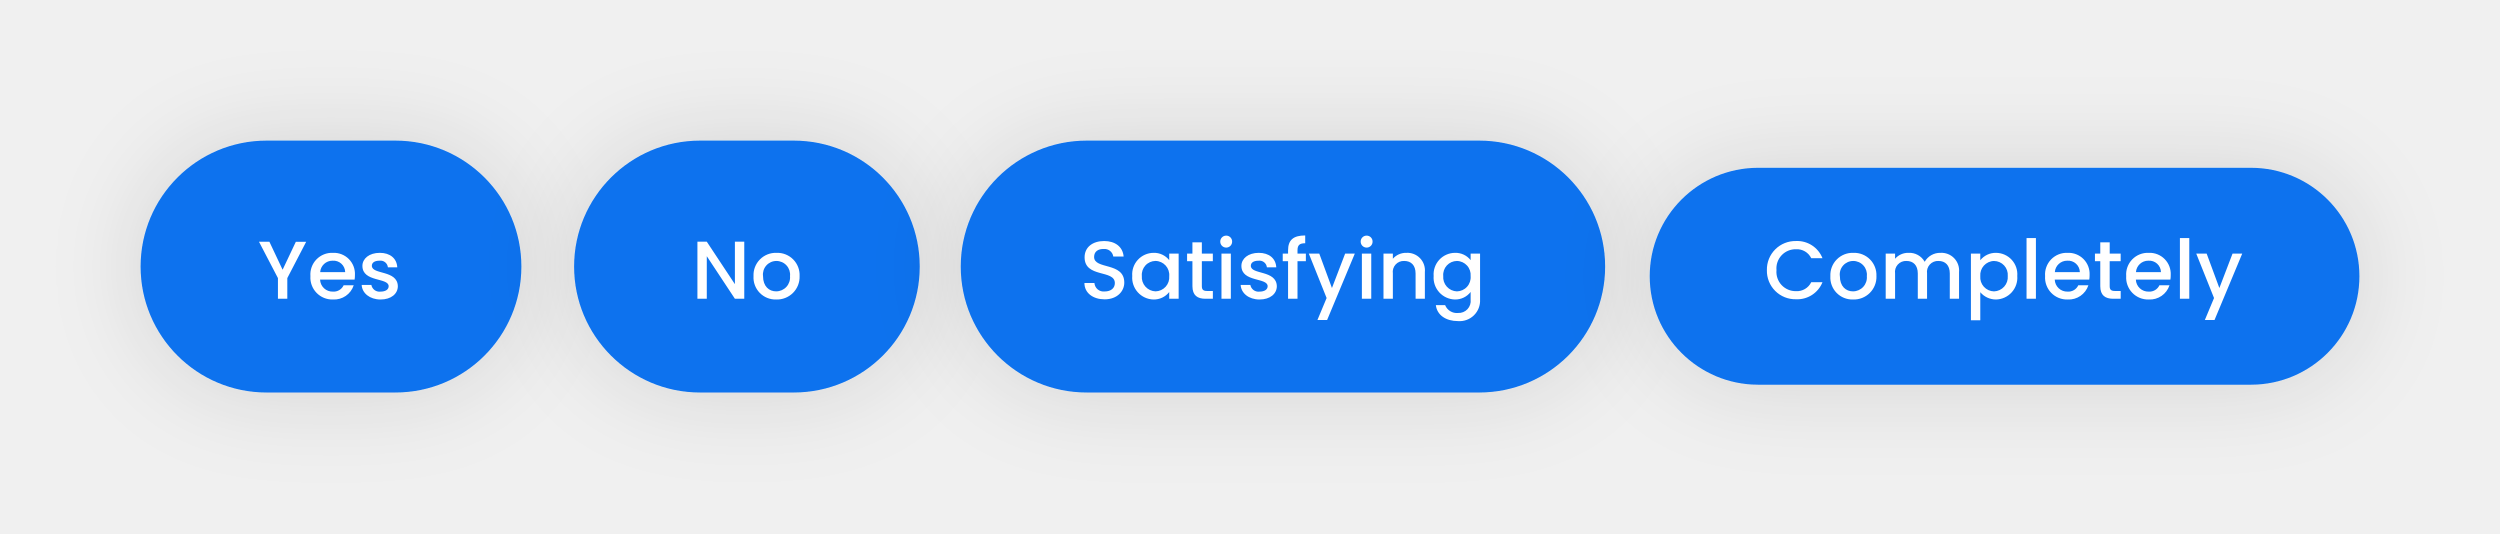
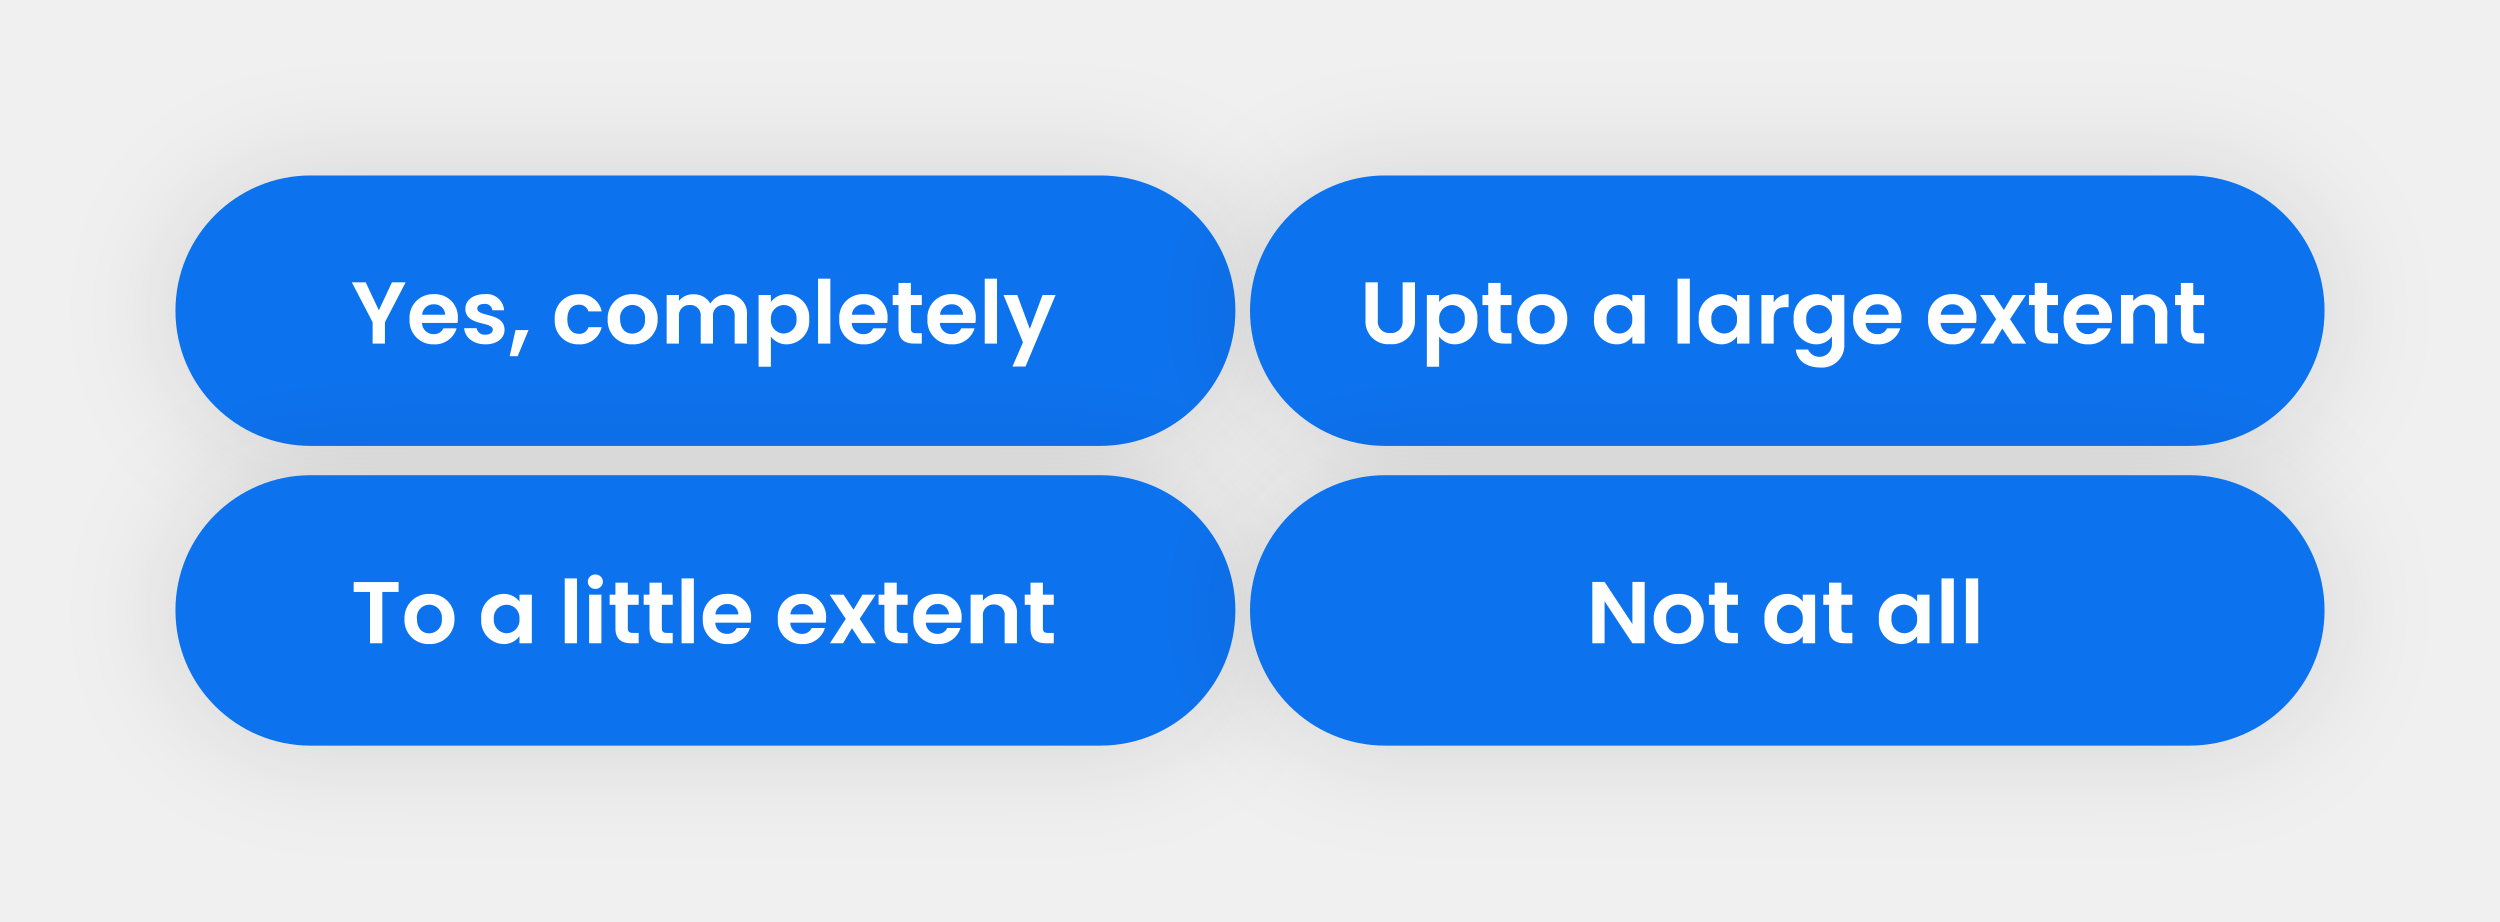
- <svg xmlns="http://www.w3.org/2000/svg" width="426.754" height="91" viewBox="0 0 426.754 91">
+ <svg xmlns="http://www.w3.org/2000/svg" width="342" height="126" viewBox="0 0 342 126">
  <defs>
-     <filter id="a" x="0" y="0" width="113" height="91" filterUnits="userSpaceOnUse">
+     <filter id="a" x="0" y="0" width="193" height="85" filterUnits="userSpaceOnUse">
      <feOffset input="SourceAlpha" />
      <feGaussianBlur stdDeviation="8" result="b" />
      <feFlood flood-opacity="0.122" />
      <feComposite operator="in" in2="b" />
      <feComposite in="SourceGraphic" />
    </filter>
-     <filter id="c" x="74" y="0" width="107" height="91" filterUnits="userSpaceOnUse">
+     <filter id="c" x="147" y="0" width="195" height="85" filterUnits="userSpaceOnUse">
      <feOffset input="SourceAlpha" />
      <feGaussianBlur stdDeviation="8" result="d" />
      <feFlood flood-opacity="0.122" />
      <feComposite operator="in" in2="d" />
      <feComposite in="SourceGraphic" />
    </filter>
-     <filter id="e" x="140" y="0" width="158" height="91" filterUnits="userSpaceOnUse">
+     <filter id="e" x="0" y="41" width="193" height="85" filterUnits="userSpaceOnUse">
      <feOffset input="SourceAlpha" />
      <feGaussianBlur stdDeviation="8" result="f" />
      <feFlood flood-opacity="0.122" />
      <feComposite operator="in" in2="f" />
      <feComposite in="SourceGraphic" />
    </filter>
-     <filter id="g" x="257.61" y="4.64" width="169.144" height="85.028" filterUnits="userSpaceOnUse">
+     <filter id="g" x="146.998" y="41" width="195" height="85" filterUnits="userSpaceOnUse">
      <feOffset input="SourceAlpha" />
      <feGaussianBlur stdDeviation="8" result="h" />
      <feFlood flood-opacity="0.122" />
      <feComposite operator="in" in2="h" />
      <feComposite in="SourceGraphic" />
    </filter>
  </defs>
-   <g transform="translate(-1029 -2790)">
-     <g transform="translate(33.7 1802.962)">
-       <g transform="matrix(1, 0, 0, 1, 995.3, 987.04)" filter="url(#a)">
-         <rect width="65" height="43" rx="21.5" transform="translate(24 24)" fill="#0f72ee" />
+   <g transform="translate(34.887 -213.289)">
+     <g transform="translate(-1.066 237.29)">
+       <g transform="translate(0 0)">
+         <g transform="matrix(1, 0, 0, 1, -33.82, -24)" filter="url(#a)">
+           <rect width="145" height="37" rx="18.5" transform="translate(24 24)" fill="#0f72ee" />
+         </g>
+         <path d="M2.976-2.916V0h1.68V-2.916l2.832-5.46H5.616L3.828-4.548l-1.8-3.828H.132Zm8.34-2.46A1.477,1.477,0,0,1,12.9-3.948H9.744A1.544,1.544,0,0,1,11.316-5.376Zm3.156,3.288H12.66a1.37,1.37,0,0,1-1.332.8,1.555,1.555,0,0,1-1.6-1.536h4.86a3.927,3.927,0,0,0,.048-.648,3.121,3.121,0,0,0-3.276-3.288A3.194,3.194,0,0,0,8.028-3.324,3.22,3.22,0,0,0,11.364.108,3.09,3.09,0,0,0,14.472-2.088Zm6.552.192c-.048-2.436-3.732-1.68-3.732-2.892,0-.384.324-.636.948-.636a.99.99,0,0,1,1.116.864h1.608a2.382,2.382,0,0,0-2.676-2.2c-1.644,0-2.628.888-2.628,1.992,0,2.436,3.756,1.68,3.756,2.868,0,.384-.36.684-1.02.684A1.1,1.1,0,0,1,17.2-2.1H15.5C15.576-.864,16.74.108,18.408.108,20.028.108,21.024-.756,21.024-1.9Zm.7,3.624h1.092L24.3-1.848H22.524Zm6.168-5.052A3.189,3.189,0,0,0,31.176.108a3.032,3.032,0,0,0,3.132-2.352H32.5a1.268,1.268,0,0,1-1.332.912c-.936,0-1.56-.7-1.56-1.992s.624-2,1.56-2A1.306,1.306,0,0,1,32.5-4.4h1.812a2.966,2.966,0,0,0-3.132-2.352A3.189,3.189,0,0,0,27.888-3.324Zm14.076,0a3.285,3.285,0,0,0-3.42-3.432,3.285,3.285,0,0,0-3.42,3.432A3.254,3.254,0,0,0,38.5.108,3.324,3.324,0,0,0,41.964-3.324Zm-5.136,0A1.73,1.73,0,0,1,38.52-5.292a1.747,1.747,0,0,1,1.716,1.968A1.77,1.77,0,0,1,38.5-1.356C37.6-1.356,36.828-2,36.828-3.324ZM52.5,0h1.68V-3.9a2.586,2.586,0,0,0-2.724-2.844,2.632,2.632,0,0,0-2.28,1.272,2.545,2.545,0,0,0-2.34-1.272,2.421,2.421,0,0,0-1.956.9v-.8H43.2V0h1.68V-3.672a1.42,1.42,0,0,1,1.5-1.608,1.414,1.414,0,0,1,1.476,1.608V0h1.68V-3.672A1.417,1.417,0,0,1,51.024-5.28,1.414,1.414,0,0,1,52.5-3.672Zm4.956-5.688v-.96h-1.68V3.168h1.68V-.948a2.714,2.714,0,0,0,2.2,1.056,3.149,3.149,0,0,0,3.036-3.456,3.106,3.106,0,0,0-3.036-3.408A2.656,2.656,0,0,0,57.456-5.688Zm3.516,2.34a1.818,1.818,0,0,1-1.764,1.98,1.8,1.8,0,0,1-1.752-1.956A1.8,1.8,0,0,1,59.208-5.28,1.775,1.775,0,0,1,60.972-3.348ZM63.912,0h1.68V-8.88h-1.68ZM70.1-5.376a1.477,1.477,0,0,1,1.584,1.428H68.532A1.544,1.544,0,0,1,70.1-5.376ZM73.26-2.088H71.448a1.37,1.37,0,0,1-1.332.8,1.555,1.555,0,0,1-1.6-1.536h4.86a3.926,3.926,0,0,0,.048-.648,3.121,3.121,0,0,0-3.276-3.288,3.194,3.194,0,0,0-3.336,3.432A3.22,3.22,0,0,0,70.152.108,3.09,3.09,0,0,0,73.26-2.088Zm1.656.024C74.916-.54,75.768,0,77.04,0H78.1V-1.416h-.78c-.528,0-.708-.192-.708-.636V-5.268H78.1v-1.38H76.608V-8.292H74.916v1.644h-.792v1.38h.792Zm7.248-3.312a1.477,1.477,0,0,1,1.584,1.428H80.592A1.544,1.544,0,0,1,82.164-5.376ZM85.32-2.088H83.508a1.37,1.37,0,0,1-1.332.8,1.555,1.555,0,0,1-1.6-1.536h4.86a3.926,3.926,0,0,0,.048-.648,3.121,3.121,0,0,0-3.276-3.288,3.194,3.194,0,0,0-3.336,3.432A3.22,3.22,0,0,0,82.212.108,3.09,3.09,0,0,0,85.32-2.088ZM86.712,0h1.68V-8.88h-1.68ZM92.88-2,91.164-6.648H89.28l2.664,6.48L90.5,3.144h1.788l4.116-9.792H94.62Z" transform="translate(14.179 23)" fill="#fff" />
      </g>
-       <path d="M3.444-3.528V0h1.6V-3.528l3.22-6.2H6.5L4.242-4.956,1.988-9.73H.21ZM12.768-6.5A2,2,0,0,1,14.924-4.55h-4.27A2.1,2.1,0,0,1,12.768-6.5ZM16.38-2.3H14.658a1.868,1.868,0,0,1-1.82,1.078,2.122,2.122,0,0,1-2.2-2.044h5.894a4.923,4.923,0,0,0,.056-.784A3.6,3.6,0,0,0,12.838-7.84a3.694,3.694,0,0,0-3.85,3.976,3.743,3.743,0,0,0,3.85,3.99A3.525,3.525,0,0,0,16.38-2.3Zm7.532.14c-.084-2.786-4.438-1.918-4.438-3.472,0-.518.448-.868,1.3-.868a1.276,1.276,0,0,1,1.442,1.134h1.6C23.73-6.9,22.582-7.84,20.832-7.84c-1.82,0-2.968.994-2.968,2.226,0,2.828,4.48,1.96,4.48,3.472,0,.532-.49.924-1.414.924a1.407,1.407,0,0,1-1.54-1.148H17.738c.07,1.4,1.372,2.492,3.22,2.492C22.778.126,23.912-.854,23.912-2.156Z" transform="translate(1039.3 1038.038)" fill="#fff" />
    </g>
-     <g transform="translate(107.7 1802.962)">
-       <g transform="matrix(1, 0, 0, 1, 921.3, 987.04)" filter="url(#c)">
-         <path d="M21.5,0h16a21.5,21.5,0,0,1,0,43h-16a21.5,21.5,0,0,1,0-43Z" transform="translate(98 24)" fill="#0f72ee" />
+     <g transform="translate(136.023 237.29)">
+       <g transform="translate(0 0)">
+         <g transform="matrix(1, 0, 0, 1, -170.91, -24)" filter="url(#c)">
+           <rect width="147" height="37" rx="18.5" transform="translate(171 24)" fill="#0f72ee" />
+         </g>
+         <path d="M.8-3.2A3.1,3.1,0,0,0,4.152.084,3.155,3.155,0,0,0,7.572-3.2V-8.376H5.88v5.184a1.558,1.558,0,0,1-1.7,1.752A1.554,1.554,0,0,1,2.484-3.192V-8.376H.8ZM10.872-5.688v-.96H9.192V3.168h1.68V-.948a2.714,2.714,0,0,0,2.2,1.056A3.149,3.149,0,0,0,16.1-3.348a3.106,3.106,0,0,0-3.036-3.408A2.656,2.656,0,0,0,10.872-5.688Zm3.516,2.34a1.818,1.818,0,0,1-1.764,1.98,1.8,1.8,0,0,1-1.752-1.956A1.8,1.8,0,0,1,12.624-5.28,1.775,1.775,0,0,1,14.388-3.348Zm3.2,1.284C17.592-.54,18.444,0,19.716,0h1.056V-1.416h-.78c-.528,0-.708-.192-.708-.636V-5.268h1.488v-1.38H19.284V-8.292H17.592v1.644H16.8v1.38h.792ZM28.4-3.324a3.285,3.285,0,0,0-3.42-3.432,3.285,3.285,0,0,0-3.42,3.432A3.254,3.254,0,0,0,24.936.108,3.324,3.324,0,0,0,28.4-3.324Zm-5.136,0A1.73,1.73,0,0,1,24.96-5.292a1.747,1.747,0,0,1,1.716,1.968,1.77,1.77,0,0,1-1.74,1.968C24.036-1.356,23.268-2,23.268-3.324Zm8.8-.024A3.155,3.155,0,0,0,35.088.108,2.622,2.622,0,0,0,37.3-.972V0h1.692V-6.648H37.3V-5.7a2.629,2.629,0,0,0-2.2-1.056A3.113,3.113,0,0,0,32.064-3.348Zm5.232.024a1.79,1.79,0,0,1-1.764,1.956,1.817,1.817,0,0,1-1.752-1.98A1.773,1.773,0,0,1,35.532-5.28,1.79,1.79,0,0,1,37.3-3.324ZM43.488,0h1.68V-8.88h-1.68Zm2.9-3.348A3.155,3.155,0,0,0,49.416.108a2.622,2.622,0,0,0,2.208-1.08V0h1.692V-6.648H51.624V-5.7a2.629,2.629,0,0,0-2.2-1.056A3.113,3.113,0,0,0,46.392-3.348Zm5.232.024A1.79,1.79,0,0,1,49.86-1.368a1.817,1.817,0,0,1-1.752-1.98A1.773,1.773,0,0,1,49.86-5.28,1.79,1.79,0,0,1,51.624-3.324Zm5.016.012c0-1.284.6-1.668,1.6-1.668h.444V-6.744a2.306,2.306,0,0,0-2.04,1.128V-6.648H54.96V0h1.68Zm2.736-.036A3.156,3.156,0,0,0,62.412.108a2.622,2.622,0,0,0,2.2-1.092V.048a1.717,1.717,0,0,1-3.276.768H59.664c.168,1.524,1.476,2.46,3.348,2.46A3.038,3.038,0,0,0,66.3.048v-6.7H64.608V-5.7a2.6,2.6,0,0,0-2.2-1.056A3.113,3.113,0,0,0,59.376-3.348Zm5.232.024a1.79,1.79,0,0,1-1.764,1.956,1.817,1.817,0,0,1-1.752-1.98A1.773,1.773,0,0,1,62.844-5.28,1.79,1.79,0,0,1,64.608-3.324ZM70.8-5.376a1.477,1.477,0,0,1,1.584,1.428H69.228A1.544,1.544,0,0,1,70.8-5.376Zm3.156,3.288H72.144a1.37,1.37,0,0,1-1.332.8,1.555,1.555,0,0,1-1.6-1.536h4.86a3.926,3.926,0,0,0,.048-.648,3.121,3.121,0,0,0-3.276-3.288,3.194,3.194,0,0,0-3.336,3.432A3.22,3.22,0,0,0,70.848.108,3.09,3.09,0,0,0,73.956-2.088Zm7.1-3.288a1.477,1.477,0,0,1,1.584,1.428H79.488A1.544,1.544,0,0,1,81.06-5.376Zm3.156,3.288H82.4a1.37,1.37,0,0,1-1.332.8,1.555,1.555,0,0,1-1.6-1.536h4.86a3.926,3.926,0,0,0,.048-.648,3.121,3.121,0,0,0-3.276-3.288,3.194,3.194,0,0,0-3.336,3.432A3.22,3.22,0,0,0,81.108.108,3.09,3.09,0,0,0,84.216-2.088ZM89.28,0h1.9L88.968-3.336l2.184-3.312h-1.8L88.128-4.6,86.772-6.648h-1.9l2.2,3.312L84.9,0h1.8l1.212-2.064Zm3.072-2.064C92.352-.54,93.2,0,94.476,0h1.056V-1.416h-.78c-.528,0-.708-.192-.708-.636V-5.268h1.488v-1.38H94.044V-8.292H92.352v1.644H91.56v1.38h.792ZM99.6-5.376a1.477,1.477,0,0,1,1.584,1.428H98.028A1.544,1.544,0,0,1,99.6-5.376Zm3.156,3.288h-1.812a1.37,1.37,0,0,1-1.332.8,1.555,1.555,0,0,1-1.6-1.536h4.86a3.926,3.926,0,0,0,.048-.648,3.121,3.121,0,0,0-3.276-3.288,3.194,3.194,0,0,0-3.336,3.432A3.22,3.22,0,0,0,99.648.108,3.09,3.09,0,0,0,102.756-2.088ZM108.8,0h1.68V-3.9a2.557,2.557,0,0,0-2.652-2.844,2.483,2.483,0,0,0-2,.924v-.828h-1.68V0h1.68V-3.672a1.443,1.443,0,0,1,1.5-1.644A1.438,1.438,0,0,1,108.8-3.672Zm3.54-2.064C112.344-.54,113.2,0,114.468,0h1.056V-1.416h-.78c-.528,0-.708-.192-.708-.636V-5.268h1.488v-1.38h-1.488V-8.292h-1.692v1.644h-.792v1.38h.792Z" transform="translate(15.091 23)" fill="#fff" />
      </g>
-       <path d="M7.448-9.744v7.252l-4.8-7.252H1.05V0h1.6V-7.266L7.448,0h1.6V-9.744Zm11.046,5.88A3.8,3.8,0,0,0,14.56-7.84a3.8,3.8,0,0,0-3.934,3.976A3.761,3.761,0,0,0,14.49.126,3.864,3.864,0,0,0,18.494-3.864Zm-6.244,0a2.3,2.3,0,0,1,2.282-2.59,2.334,2.334,0,0,1,2.324,2.59,2.376,2.376,0,0,1-2.366,2.6C13.286-1.26,12.25-2.114,12.25-3.864Z" transform="translate(1039.3 1038.038)" fill="#fff" />
    </g>
-     <g transform="translate(198.7 1802.962)">
-       <g transform="matrix(1, 0, 0, 1, 830.3, 987.04)" filter="url(#e)">
-         <path d="M21.5,0h67a21.5,21.5,0,0,1,0,43h-67a21.5,21.5,0,0,1,0-43Z" transform="translate(164 24)" fill="#0f72ee" />
+     <g transform="translate(-1.796 278.653)">
+       <g transform="translate(0 0)">
+         <g transform="matrix(1, 0, 0, 1, -33.09, -65.36)" filter="url(#e)">
+           <rect width="145" height="37" rx="18.5" transform="translate(24 65)" fill="#0f72ee" />
+         </g>
+         <path d="M.384-7.02H2.616V0H4.3V-7.02H6.528V-8.376H.384Zm13.788,3.7a3.285,3.285,0,0,0-3.42-3.432,3.285,3.285,0,0,0-3.42,3.432A3.254,3.254,0,0,0,10.7.108,3.324,3.324,0,0,0,14.172-3.324Zm-5.136,0a1.73,1.73,0,0,1,1.692-1.968,1.747,1.747,0,0,1,1.716,1.968A1.77,1.77,0,0,1,10.7-1.356C9.8-1.356,9.036-2,9.036-3.324Zm8.8-.024A3.155,3.155,0,0,0,20.856.108a2.622,2.622,0,0,0,2.208-1.08V0h1.692V-6.648H23.064V-5.7a2.629,2.629,0,0,0-2.2-1.056A3.113,3.113,0,0,0,17.832-3.348Zm5.232.024A1.79,1.79,0,0,1,21.3-1.368a1.817,1.817,0,0,1-1.752-1.98A1.773,1.773,0,0,1,21.3-5.28,1.79,1.79,0,0,1,23.064-3.324ZM29.256,0h1.68V-8.88h-1.68Zm3.336,0h1.68V-6.648h-1.68Zm.852-7.44a.992.992,0,0,0,1.032-.984.992.992,0,0,0-1.032-.984.985.985,0,0,0-1.032.984A.985.985,0,0,0,33.444-7.44Zm2.748,5.376C36.192-.54,37.044,0,38.316,0h1.056V-1.416h-.78c-.528,0-.708-.192-.708-.636V-5.268h1.488v-1.38H37.884V-8.292H36.192v1.644H35.4v1.38h.792Zm4.656,0C40.848-.54,41.7,0,42.972,0h1.056V-1.416h-.78c-.528,0-.708-.192-.708-.636V-5.268h1.488v-1.38H42.54V-8.292H40.848v1.644h-.792v1.38h.792ZM45.24,0h1.68V-8.88H45.24Zm6.192-5.376a1.477,1.477,0,0,1,1.584,1.428H49.86A1.544,1.544,0,0,1,51.432-5.376Zm3.156,3.288H52.776a1.37,1.37,0,0,1-1.332.8,1.555,1.555,0,0,1-1.6-1.536h4.86a3.926,3.926,0,0,0,.048-.648A3.121,3.121,0,0,0,51.48-6.756a3.194,3.194,0,0,0-3.336,3.432A3.22,3.22,0,0,0,51.48.108,3.09,3.09,0,0,0,54.588-2.088Zm7.1-3.288a1.477,1.477,0,0,1,1.584,1.428H60.12A1.544,1.544,0,0,1,61.692-5.376Zm3.156,3.288H63.036a1.37,1.37,0,0,1-1.332.8,1.555,1.555,0,0,1-1.6-1.536h4.86a3.927,3.927,0,0,0,.048-.648A3.121,3.121,0,0,0,61.74-6.756,3.194,3.194,0,0,0,58.4-3.324,3.22,3.22,0,0,0,61.74.108,3.09,3.09,0,0,0,64.848-2.088ZM69.912,0h1.9L69.6-3.336l2.184-3.312h-1.8L68.76-4.6,67.4-6.648h-1.9l2.2,3.312L65.532,0h1.8l1.212-2.064Zm3.072-2.064C72.984-.54,73.836,0,75.108,0h1.056V-1.416h-.78c-.528,0-.708-.192-.708-.636V-5.268h1.488v-1.38H74.676V-8.292H72.984v1.644h-.792v1.38h.792Zm7.248-3.312a1.477,1.477,0,0,1,1.584,1.428H78.66A1.544,1.544,0,0,1,80.232-5.376Zm3.156,3.288H81.576a1.37,1.37,0,0,1-1.332.8,1.555,1.555,0,0,1-1.6-1.536h4.86a3.926,3.926,0,0,0,.048-.648A3.121,3.121,0,0,0,80.28-6.756a3.194,3.194,0,0,0-3.336,3.432A3.22,3.22,0,0,0,80.28.108,3.09,3.09,0,0,0,83.388-2.088ZM89.436,0h1.68V-3.9a2.557,2.557,0,0,0-2.652-2.844,2.483,2.483,0,0,0-2,.924v-.828H84.78V0h1.68V-3.672a1.443,1.443,0,0,1,1.5-1.644,1.438,1.438,0,0,1,1.476,1.644Zm3.54-2.064C92.976-.54,93.828,0,95.1,0h1.056V-1.416h-.78c-.528,0-.708-.192-.708-.636V-5.268h1.488v-1.38H94.668V-8.292H92.976v1.644h-.792v1.38h.792Z" transform="translate(14.909 22.637)" fill="#fff" />
      </g>
-       <path d="M-27.083-2.758c0-3.556-5.152-2.184-5.152-4.382,0-.938.714-1.386,1.638-1.358A1.522,1.522,0,0,1-28.959-7.21h1.764c-.14-1.666-1.456-2.646-3.318-2.646-1.988,0-3.346,1.064-3.346,2.772,0,3.584,5.166,2.058,5.166,4.41,0,.826-.63,1.428-1.75,1.428a1.561,1.561,0,0,1-1.736-1.442h-1.708c0,1.722,1.5,2.786,3.444,2.786C-28.273.1-27.083-1.3-27.083-2.758Zm1.358-1.134A3.729,3.729,0,0,0-22.113.126a3.32,3.32,0,0,0,2.7-1.274V0h1.61V-7.714h-1.61v1.12A3.283,3.283,0,0,0-22.085-7.84,3.672,3.672,0,0,0-25.725-3.892Zm6.314.028a2.4,2.4,0,0,1-2.338,2.6,2.43,2.43,0,0,1-2.338-2.632,2.367,2.367,0,0,1,2.338-2.562A2.392,2.392,0,0,1-19.411-3.864Zm3.962,1.722c0,1.568.854,2.142,2.226,2.142h1.26V-1.33h-.98c-.672,0-.9-.238-.9-.812v-4.27h1.876v-1.3h-1.876V-9.632h-1.61v1.918h-.91v1.3h.91ZM-10.493,0h1.6V-7.714h-1.6Zm.812-8.736A1.007,1.007,0,0,0-8.673-9.758,1.007,1.007,0,0,0-9.681-10.78,1.01,1.01,0,0,0-10.7-9.758,1.01,1.01,0,0,0-9.681-8.736Zm8.638,6.58c-.084-2.786-4.438-1.918-4.438-3.472,0-.518.448-.868,1.3-.868A1.276,1.276,0,0,1-2.737-5.362h1.6C-1.225-6.9-2.373-7.84-4.123-7.84c-1.82,0-2.968.994-2.968,2.226,0,2.828,4.48,1.96,4.48,3.472,0,.532-.49.924-1.414.924a1.407,1.407,0,0,1-1.54-1.148H-7.217C-7.147-.966-5.845.126-4,.126-2.177.126-1.043-.854-1.043-2.156ZM.875,0h1.61V-6.412H3.913v-1.3H2.485V-8.26c0-.882.336-1.218,1.316-1.218v-1.33c-2.016,0-2.926.77-2.926,2.548v.546h-.91v1.3h.91Zm7.49-1.834L6.2-7.714H4.417L7.455-.126,5.887,3.626H7.539l4.732-11.34H10.619ZM13.475,0h1.6V-7.714h-1.6Zm.812-8.736A1.007,1.007,0,0,0,15.3-9.758a1.007,1.007,0,0,0-1.008-1.022,1.01,1.01,0,0,0-1.022,1.022A1.01,1.01,0,0,0,14.287-8.736ZM22.645,0h1.582V-4.55a3,3,0,0,0-3.164-3.29,2.968,2.968,0,0,0-2.3,1.008v-.882h-1.6V0h1.6V-4.312a1.87,1.87,0,0,1,1.946-2.142c1.162,0,1.932.728,1.932,2.142Zm3.08-3.892A3.733,3.733,0,0,0,29.365.126a3.311,3.311,0,0,0,2.674-1.288V.126a2.055,2.055,0,0,1-2.156,2.3,2.15,2.15,0,0,1-2.2-1.344H26.1c.2,1.708,1.722,2.73,3.78,2.73A3.5,3.5,0,0,0,33.649.126v-7.84h-1.61v1.12A3.268,3.268,0,0,0,29.365-7.84,3.672,3.672,0,0,0,25.725-3.892Zm6.314.028A2.4,2.4,0,0,1,29.7-1.26a2.43,2.43,0,0,1-2.338-2.632A2.367,2.367,0,0,1,29.7-6.454,2.392,2.392,0,0,1,32.039-3.864Z" transform="translate(1049.3 1038.038)" fill="#fff" />
    </g>
-     <g transform="translate(321.7 1802.962)">
-       <g transform="matrix(1, 0, 0, 1, 707.3, 987.04)" filter="url(#g)">
-         <rect width="121.144" height="37.028" rx="18.514" transform="translate(281.61 28.64)" fill="#0f72ee" />
+     <g transform="translate(161.022 278.653)">
+       <g transform="translate(0 0)">
+         <g transform="matrix(1, 0, 0, 1, -195.91, -65.36)" filter="url(#g)">
+           <rect width="147" height="37" rx="18.5" transform="translate(171 65)" fill="#0f72ee" />
+         </g>
+         <path d="M6.312-8.388v5.76l-3.8-5.76H.828V0h1.68V-5.748L6.312,0h1.68V-8.388Zm9.756,5.064a3.285,3.285,0,0,0-3.42-3.432,3.285,3.285,0,0,0-3.42,3.432A3.254,3.254,0,0,0,12.6.108,3.324,3.324,0,0,0,16.068-3.324Zm-5.136,0a1.73,1.73,0,0,1,1.692-1.968A1.747,1.747,0,0,1,14.34-3.324,1.77,1.77,0,0,1,12.6-1.356C11.7-1.356,10.932-2,10.932-3.324Zm6.636,1.26C17.568-.54,18.42,0,19.692,0h1.056V-1.416h-.78c-.528,0-.708-.192-.708-.636V-5.268h1.488v-1.38H19.26V-8.292H17.568v1.644h-.792v1.38h.792Zm6.816-1.284A3.155,3.155,0,0,0,27.408.108a2.622,2.622,0,0,0,2.208-1.08V0h1.692V-6.648H29.616V-5.7a2.629,2.629,0,0,0-2.2-1.056A3.113,3.113,0,0,0,24.384-3.348Zm5.232.024a1.79,1.79,0,0,1-1.764,1.956A1.817,1.817,0,0,1,26.1-3.348,1.773,1.773,0,0,1,27.852-5.28,1.79,1.79,0,0,1,29.616-3.324Zm3.6,1.26C33.216-.54,34.068,0,35.34,0H36.4V-1.416h-.78c-.528,0-.708-.192-.708-.636V-5.268H36.4v-1.38H34.908V-8.292H33.216v1.644h-.792v1.38h.792Zm6.816-1.284A3.155,3.155,0,0,0,43.056.108a2.622,2.622,0,0,0,2.208-1.08V0h1.692V-6.648H45.264V-5.7a2.629,2.629,0,0,0-2.2-1.056A3.113,3.113,0,0,0,40.032-3.348Zm5.232.024A1.79,1.79,0,0,1,43.5-1.368a1.817,1.817,0,0,1-1.752-1.98A1.773,1.773,0,0,1,43.5-5.28,1.79,1.79,0,0,1,45.264-3.324ZM48.6,0h1.68V-8.88H48.6Zm3.336,0h1.68V-8.88h-1.68Z" transform="translate(21.091 22.637)" fill="#fff" />
      </g>
-       <path d="M-40.39-4.886A4.858,4.858,0,0,0-35.42.084,4.627,4.627,0,0,0-30.9-2.828h-1.918A2.719,2.719,0,0,1-35.42-1.3a3.284,3.284,0,0,1-3.332-3.584,3.272,3.272,0,0,1,3.332-3.57,2.719,2.719,0,0,1,2.6,1.526H-30.9A4.638,4.638,0,0,0-35.42-9.856,4.867,4.867,0,0,0-40.39-4.886Zm18.7,1.022A3.8,3.8,0,0,0-25.62-7.84a3.8,3.8,0,0,0-3.934,3.976A3.761,3.761,0,0,0-25.69.126,3.864,3.864,0,0,0-21.686-3.864Zm-6.244,0a2.3,2.3,0,0,1,2.282-2.59,2.334,2.334,0,0,1,2.324,2.59,2.376,2.376,0,0,1-2.366,2.6C-26.894-1.26-27.93-2.114-27.93-3.864ZM-9.17,0h1.582V-4.55a3.014,3.014,0,0,0-3.178-3.29,3.02,3.02,0,0,0-2.688,1.526A2.975,2.975,0,0,0-16.226-7.84a2.938,2.938,0,0,0-2.282,1.008v-.882h-1.6V0h1.6V-4.312a1.87,1.87,0,0,1,1.946-2.142c1.162,0,1.932.728,1.932,2.142V0h1.582V-4.312A1.87,1.87,0,0,1-11.1-6.454c1.162,0,1.932.728,1.932,2.142Zm5.208-6.58V-7.714h-1.6V3.668h1.6V-1.12A3.488,3.488,0,0,0-1.274.126,3.723,3.723,0,0,0,2.352-3.892,3.661,3.661,0,0,0-1.274-7.84,3.366,3.366,0,0,0-3.962-6.58ZM.728-3.892A2.432,2.432,0,0,1-1.624-1.26a2.4,2.4,0,0,1-2.338-2.6,2.4,2.4,0,0,1,2.338-2.59A2.369,2.369,0,0,1,.728-3.892ZM3.934,0h1.6V-10.36h-1.6Zm6.944-6.5A2,2,0,0,1,13.034-4.55H8.764A2.1,2.1,0,0,1,10.878-6.5ZM14.49-2.3H12.768a1.868,1.868,0,0,1-1.82,1.078,2.122,2.122,0,0,1-2.2-2.044h5.894a4.923,4.923,0,0,0,.056-.784A3.6,3.6,0,0,0,10.948-7.84,3.694,3.694,0,0,0,7.1-3.864a3.743,3.743,0,0,0,3.85,3.99A3.525,3.525,0,0,0,14.49-2.3Zm2.03.154C16.52-.574,17.374,0,18.746,0h1.26V-1.33h-.98c-.672,0-.9-.238-.9-.812v-4.27h1.876v-1.3H18.13V-9.632H16.52v1.918h-.91v1.3h.91Zm8.2-4.354A2,2,0,0,1,26.88-4.55H22.61A2.1,2.1,0,0,1,24.724-6.5Zm3.612,4.2H26.614a1.868,1.868,0,0,1-1.82,1.078,2.122,2.122,0,0,1-2.2-2.044H28.49a4.923,4.923,0,0,0,.056-.784A3.6,3.6,0,0,0,24.794-7.84a3.694,3.694,0,0,0-3.85,3.976,3.743,3.743,0,0,0,3.85,3.99A3.525,3.525,0,0,0,28.336-2.3ZM30.114,0h1.6V-10.36h-1.6Zm6.734-1.834-2.17-5.88H32.9L35.938-.126,34.37,3.626h1.652l4.732-11.34H39.1Z" transform="translate(1049.3 1038.038)" fill="#fff" />
    </g>
  </g>
</svg>
